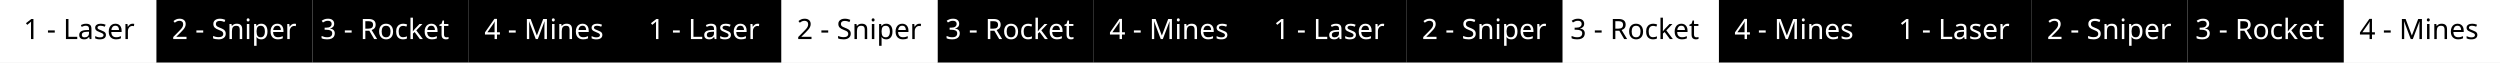
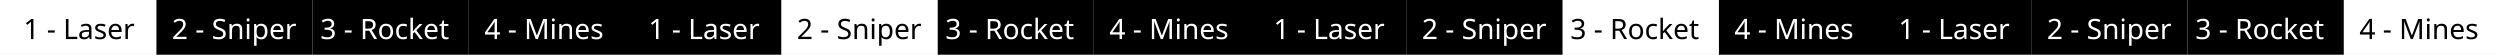
- <svg xmlns="http://www.w3.org/2000/svg" width="1600" height="40" id="svg2" version="1.1">
+ <svg xmlns="http://www.w3.org/2000/svg" width="1600" height="35" id="svg2" version="1.1">
  <defs id="defs4" />
-   <g id="layer1" transform="translate(0,-1012.362)">
-     <rect ry="0" y="1012.362" x="300" height="40" width="100" id="rect3777" style="fill:#000000;fill-opacity:1;stroke:none" />
-     <rect style="fill:#000000;fill-opacity:1;stroke:none" id="rect3775" width="100" height="40" x="200" y="1012.362" ry="0" />
-     <rect ry="0" y="1012.362" x="100" height="40" width="100" id="rect3773" style="fill:#000000;fill-opacity:1;stroke:none" />
-     <rect style="fill:#ffffff;fill-opacity:1;stroke:none" id="rect3003" width="100" height="40" x="0" y="1012.362" ry="0" />
-     <text xml:space="preserve" style="font-size:14px;font-style:normal;font-weight:normal;line-height:125%;letter-spacing:0px;word-spacing:0px;fill:#000000;fill-opacity:1;stroke:none;font-family:Sans" x="15" y="1037.362" id="text2985">
-       <tspan id="tspan2987" x="15" y="1037.362" style="font-size:18px;fill:#000000;fill-opacity:1">1 - Laser</tspan>
+   <g id="layer1" transform="translate(0,-1017.362)">
+     <rect ry="0" y="1017.362" x="300" height="35" width="100" id="rect3777" style="fill:#000000;fill-opacity:1;stroke:none" />
+     <rect style="fill:#000000;fill-opacity:1;stroke:none" id="rect3775" width="100" height="35" x="200" y="1017.362" ry="0" />
+     <rect ry="0" y="1017.362" x="100" height="35" width="100" id="rect3773" style="fill:#000000;fill-opacity:1;stroke:none" />
+     <rect style="fill:#ffffff;fill-opacity:1;stroke:none" id="rect3003" width="100" height="35" x="0" y="1017.362" ry="0" />
+     <text xml:space="preserve" style="font-size:14px;font-style:normal;font-weight:normal;line-height:125%;letter-spacing:0px;word-spacing:0px;fill:#000000;fill-opacity:1;stroke:none;font-family:Sans" x="15" y="1042.362" id="text2985">
+       <tspan id="tspan2987" x="15" y="1042.362" style="font-size:18px;fill:#000000;fill-opacity:1">1 - Laser</tspan>
    </text>
-     <text xml:space="preserve" style="font-size:14px;font-style:normal;font-weight:normal;line-height:125%;letter-spacing:0px;word-spacing:0px;fill:#ffffff;fill-opacity:1;stroke:none;font-family:Sans" x="110" y="1037.362" id="text2989">
-       <tspan id="tspan2991" x="110" y="1037.362" style="font-size:18px;fill:#ffffff;fill-opacity:1">2 - Sniper</tspan>
+     <text xml:space="preserve" style="font-size:14px;font-style:normal;font-weight:normal;line-height:125%;letter-spacing:0px;word-spacing:0px;fill:#ffffff;fill-opacity:1;stroke:none;font-family:Sans" x="110" y="1042.362" id="text2989">
+       <tspan id="tspan2991" x="110" y="1042.362" style="font-size:18px;fill:#ffffff;fill-opacity:1">2 - Sniper</tspan>
    </text>
-     <text xml:space="preserve" style="font-size:14px;font-style:normal;font-weight:normal;line-height:125%;letter-spacing:0px;word-spacing:0px;fill:#ffffff;fill-opacity:1;stroke:none;font-family:Sans" x="205" y="1037.362" id="text2993">
-       <tspan id="tspan2995" x="205" y="1037.362" style="font-size:18px;fill:#ffffff;fill-opacity:1">3 - Rocket</tspan>
+     <text xml:space="preserve" style="font-size:14px;font-style:normal;font-weight:normal;line-height:125%;letter-spacing:0px;word-spacing:0px;fill:#ffffff;fill-opacity:1;stroke:none;font-family:Sans" x="205" y="1042.362" id="text2993">
+       <tspan id="tspan2995" x="205" y="1042.362" style="font-size:18px;fill:#ffffff;fill-opacity:1">3 - Rocket</tspan>
    </text>
-     <text xml:space="preserve" style="font-size:14px;font-style:normal;font-weight:normal;line-height:125%;letter-spacing:0px;word-spacing:0px;fill:#ffffff;fill-opacity:1;stroke:none;font-family:Sans" x="310" y="1037.362" id="text2997">
-       <tspan id="tspan2999" x="310" y="1037.362" style="font-size:18px;fill:#ffffff;fill-opacity:1">4 - Mines</tspan>
+     <text xml:space="preserve" style="font-size:14px;font-style:normal;font-weight:normal;line-height:125%;letter-spacing:0px;word-spacing:0px;fill:#ffffff;fill-opacity:1;stroke:none;font-family:Sans" x="310" y="1042.362" id="text2997">
+       <tspan id="tspan2999" x="310" y="1042.362" style="font-size:18px;fill:#ffffff;fill-opacity:1">4 - Mines</tspan>
    </text>
-     <rect style="fill:#000000;fill-opacity:1;stroke:none" id="rect3781" width="100" height="40" x="700" y="1012.362" ry="0" />
-     <rect ry="0" y="1012.362" x="600" height="40" width="100" id="rect3783" style="fill:#000000;fill-opacity:1;stroke:none" />
-     <rect style="fill:#ffffff;fill-opacity:1;stroke:none" id="rect3785" width="100" height="40" x="500" y="1012.362" ry="0" />
-     <rect ry="0" y="1012.362" x="400" height="40" width="100" id="rect3787" style="fill:#000000;fill-opacity:1;stroke:none" />
-     <text id="text3789" y="1037.362" x="415" style="font-size:14px;font-style:normal;font-weight:normal;line-height:125%;letter-spacing:0px;word-spacing:0px;fill:#ffffff;fill-opacity:1;stroke:none;font-family:Sans" xml:space="preserve">
-       <tspan style="font-size:18px;fill:#ffffff;fill-opacity:1" y="1037.362" x="415" id="tspan3791">1 - Laser</tspan>
+     <rect style="fill:#000000;fill-opacity:1;stroke:none" id="rect3781" width="100" height="35" x="700" y="1017.362" ry="0" />
+     <rect ry="0" y="1017.362" x="600" height="35" width="100" id="rect3783" style="fill:#000000;fill-opacity:1;stroke:none" />
+     <rect style="fill:#ffffff;fill-opacity:1;stroke:none" id="rect3785" width="100" height="35" x="500" y="1017.362" ry="0" />
+     <rect ry="0" y="1017.362" x="400" height="35" width="100" id="rect3787" style="fill:#000000;fill-opacity:1;stroke:none" />
+     <text id="text3789" y="1042.362" x="415" style="font-size:14px;font-style:normal;font-weight:normal;line-height:125%;letter-spacing:0px;word-spacing:0px;fill:#ffffff;fill-opacity:1;stroke:none;font-family:Sans" xml:space="preserve">
+       <tspan style="font-size:18px;fill:#ffffff;fill-opacity:1" y="1042.362" x="415" id="tspan3791">1 - Laser</tspan>
    </text>
-     <text id="text3793" y="1037.362" x="510" style="font-size:14px;font-style:normal;font-weight:normal;line-height:125%;letter-spacing:0px;word-spacing:0px;fill:#000000;fill-opacity:1;stroke:none;font-family:Sans" xml:space="preserve">
-       <tspan style="font-size:18px;fill:#000000;fill-opacity:1" y="1037.362" x="510" id="tspan3795">2 - Sniper</tspan>
+     <text id="text3793" y="1042.362" x="510" style="font-size:14px;font-style:normal;font-weight:normal;line-height:125%;letter-spacing:0px;word-spacing:0px;fill:#000000;fill-opacity:1;stroke:none;font-family:Sans" xml:space="preserve">
+       <tspan style="font-size:18px;fill:#000000;fill-opacity:1" y="1042.362" x="510" id="tspan3795">2 - Sniper</tspan>
    </text>
-     <text id="text3797" y="1037.362" x="605" style="font-size:14px;font-style:normal;font-weight:normal;line-height:125%;letter-spacing:0px;word-spacing:0px;fill:#ffffff;fill-opacity:1;stroke:none;font-family:Sans" xml:space="preserve">
-       <tspan style="font-size:18px;fill:#ffffff;fill-opacity:1" y="1037.362" x="605" id="tspan3799">3 - Rocket</tspan>
+     <text id="text3797" y="1042.362" x="605" style="font-size:14px;font-style:normal;font-weight:normal;line-height:125%;letter-spacing:0px;word-spacing:0px;fill:#ffffff;fill-opacity:1;stroke:none;font-family:Sans" xml:space="preserve">
+       <tspan style="font-size:18px;fill:#ffffff;fill-opacity:1" y="1042.362" x="605" id="tspan3799">3 - Rocket</tspan>
    </text>
-     <text id="text3801" y="1037.362" x="710" style="font-size:14px;font-style:normal;font-weight:normal;line-height:125%;letter-spacing:0px;word-spacing:0px;fill:#ffffff;fill-opacity:1;stroke:none;font-family:Sans" xml:space="preserve">
-       <tspan style="font-size:18px;fill:#ffffff;fill-opacity:1" y="1037.362" x="710" id="tspan3803">4 - Mines</tspan>
+     <text id="text3801" y="1042.362" x="710" style="font-size:14px;font-style:normal;font-weight:normal;line-height:125%;letter-spacing:0px;word-spacing:0px;fill:#ffffff;fill-opacity:1;stroke:none;font-family:Sans" xml:space="preserve">
+       <tspan style="font-size:18px;fill:#ffffff;fill-opacity:1" y="1042.362" x="710" id="tspan3803">4 - Mines</tspan>
    </text>
-     <rect ry="0" y="1012.362" x="1100" height="40" width="100" id="rect3807" style="fill:#000000;fill-opacity:1;stroke:none" />
-     <rect style="fill:#ffffff;fill-opacity:1;stroke:none" id="rect3809" width="100" height="40" x="1000" y="1012.362" ry="0" />
-     <rect ry="0" y="1012.362" x="900" height="40" width="100" id="rect3811" style="fill:#000000;fill-opacity:1;stroke:none" />
-     <rect style="fill:#000000;fill-opacity:1;stroke:none" id="rect3813" width="100" height="40" x="800" y="1012.362" ry="0" />
-     <text xml:space="preserve" style="font-size:14px;font-style:normal;font-weight:normal;line-height:125%;letter-spacing:0px;word-spacing:0px;fill:#ffffff;fill-opacity:1;stroke:none;font-family:Sans" x="815" y="1037.362" id="text3815">
-       <tspan id="tspan3817" x="815" y="1037.362" style="font-size:18px;fill:#ffffff;fill-opacity:1">1 - Laser</tspan>
+     <rect ry="0" y="1017.362" x="1100" height="35" width="100" id="rect3807" style="fill:#000000;fill-opacity:1;stroke:none" />
+     <rect style="fill:#ffffff;fill-opacity:1;stroke:none" id="rect3809" width="100" height="35" x="1000" y="1017.362" ry="0" />
+     <rect ry="0" y="1017.362" x="900" height="35" width="100" id="rect3811" style="fill:#000000;fill-opacity:1;stroke:none" />
+     <rect style="fill:#000000;fill-opacity:1;stroke:none" id="rect3813" width="100" height="35" x="800" y="1017.362" ry="0" />
+     <text xml:space="preserve" style="font-size:14px;font-style:normal;font-weight:normal;line-height:125%;letter-spacing:0px;word-spacing:0px;fill:#ffffff;fill-opacity:1;stroke:none;font-family:Sans" x="815" y="1042.362" id="text3815">
+       <tspan id="tspan3817" x="815" y="1042.362" style="font-size:18px;fill:#ffffff;fill-opacity:1">1 - Laser</tspan>
    </text>
-     <text xml:space="preserve" style="font-size:14px;font-style:normal;font-weight:normal;line-height:125%;letter-spacing:0px;word-spacing:0px;fill:#ffffff;fill-opacity:1;stroke:none;font-family:Sans" x="910" y="1037.362" id="text3819">
-       <tspan id="tspan3821" x="910" y="1037.362" style="font-size:18px;fill:#ffffff;fill-opacity:1">2 - Sniper</tspan>
+     <text xml:space="preserve" style="font-size:14px;font-style:normal;font-weight:normal;line-height:125%;letter-spacing:0px;word-spacing:0px;fill:#ffffff;fill-opacity:1;stroke:none;font-family:Sans" x="910" y="1042.362" id="text3819">
+       <tspan id="tspan3821" x="910" y="1042.362" style="font-size:18px;fill:#ffffff;fill-opacity:1">2 - Sniper</tspan>
    </text>
-     <text xml:space="preserve" style="font-size:14px;font-style:normal;font-weight:normal;line-height:125%;letter-spacing:0px;word-spacing:0px;fill:#000000;fill-opacity:1;stroke:none;font-family:Sans" x="1005" y="1037.362" id="text3823">
-       <tspan id="tspan3825" x="1005" y="1037.362" style="font-size:18px;fill:#000000;fill-opacity:1">3 - Rocket</tspan>
+     <text xml:space="preserve" style="font-size:14px;font-style:normal;font-weight:normal;line-height:125%;letter-spacing:0px;word-spacing:0px;fill:#000000;fill-opacity:1;stroke:none;font-family:Sans" x="1005" y="1042.362" id="text3823">
+       <tspan id="tspan3825" x="1005" y="1042.362" style="font-size:18px;fill:#000000;fill-opacity:1">3 - Rocket</tspan>
    </text>
-     <text xml:space="preserve" style="font-size:14px;font-style:normal;font-weight:normal;line-height:125%;letter-spacing:0px;word-spacing:0px;fill:#ffffff;fill-opacity:1;stroke:none;font-family:Sans" x="1110" y="1037.362" id="text3827">
-       <tspan id="tspan3829" x="1110" y="1037.362" style="font-size:18px;fill:#ffffff;fill-opacity:1">4 - Mines</tspan>
+     <text xml:space="preserve" style="font-size:14px;font-style:normal;font-weight:normal;line-height:125%;letter-spacing:0px;word-spacing:0px;fill:#ffffff;fill-opacity:1;stroke:none;font-family:Sans" x="1110" y="1042.362" id="text3827">
+       <tspan id="tspan3829" x="1110" y="1042.362" style="font-size:18px;fill:#ffffff;fill-opacity:1">4 - Mines</tspan>
    </text>
-     <rect style="fill:#ffffff;fill-opacity:1;stroke:none" id="rect3833" width="100" height="40" x="1500" y="1012.362" ry="0" />
-     <rect ry="0" y="1012.362" x="1400" height="40" width="100" id="rect3835" style="fill:#000000;fill-opacity:1;stroke:none" />
-     <rect style="fill:#000000;fill-opacity:1;stroke:none" id="rect3837" width="100" height="40" x="1300" y="1012.362" ry="0" />
-     <rect ry="0" y="1012.362" x="1200" height="40" width="100" id="rect3839" style="fill:#000000;fill-opacity:1;stroke:none" />
-     <text id="text3841" y="1037.362" x="1215" style="font-size:14px;font-style:normal;font-weight:normal;line-height:125%;letter-spacing:0px;word-spacing:0px;fill:#ffffff;fill-opacity:1;stroke:none;font-family:Sans" xml:space="preserve">
-       <tspan style="font-size:18px;fill:#ffffff;fill-opacity:1" y="1037.362" x="1215" id="tspan3843">1 - Laser</tspan>
+     <rect style="fill:#ffffff;fill-opacity:1;stroke:none" id="rect3833" width="100" height="35" x="1500" y="1017.362" ry="0" />
+     <rect ry="0" y="1017.362" x="1400" height="35" width="100" id="rect3835" style="fill:#000000;fill-opacity:1;stroke:none" />
+     <rect style="fill:#000000;fill-opacity:1;stroke:none" id="rect3837" width="100" height="35" x="1300" y="1017.362" ry="0" />
+     <rect ry="0" y="1017.362" x="1200" height="35" width="100" id="rect3839" style="fill:#000000;fill-opacity:1;stroke:none" />
+     <text id="text3841" y="1042.362" x="1215" style="font-size:14px;font-style:normal;font-weight:normal;line-height:125%;letter-spacing:0px;word-spacing:0px;fill:#ffffff;fill-opacity:1;stroke:none;font-family:Sans" xml:space="preserve">
+       <tspan style="font-size:18px;fill:#ffffff;fill-opacity:1" y="1042.362" x="1215" id="tspan3843">1 - Laser</tspan>
    </text>
-     <text id="text3845" y="1037.362" x="1310" style="font-size:14px;font-style:normal;font-weight:normal;line-height:125%;letter-spacing:0px;word-spacing:0px;fill:#ffffff;fill-opacity:1;stroke:none;font-family:Sans" xml:space="preserve">
-       <tspan style="font-size:18px;fill:#ffffff;fill-opacity:1" y="1037.362" x="1310" id="tspan3847">2 - Sniper</tspan>
+     <text id="text3845" y="1042.362" x="1310" style="font-size:14px;font-style:normal;font-weight:normal;line-height:125%;letter-spacing:0px;word-spacing:0px;fill:#ffffff;fill-opacity:1;stroke:none;font-family:Sans" xml:space="preserve">
+       <tspan style="font-size:18px;fill:#ffffff;fill-opacity:1" y="1042.362" x="1310" id="tspan3847">2 - Sniper</tspan>
    </text>
-     <text id="text3849" y="1037.362" x="1405" style="font-size:14px;font-style:normal;font-weight:normal;line-height:125%;letter-spacing:0px;word-spacing:0px;fill:#ffffff;fill-opacity:1;stroke:none;font-family:Sans" xml:space="preserve">
-       <tspan style="font-size:18px;fill:#ffffff;fill-opacity:1" y="1037.362" x="1405" id="tspan3851">3 - Rocket</tspan>
+     <text id="text3849" y="1042.362" x="1405" style="font-size:14px;font-style:normal;font-weight:normal;line-height:125%;letter-spacing:0px;word-spacing:0px;fill:#ffffff;fill-opacity:1;stroke:none;font-family:Sans" xml:space="preserve">
+       <tspan style="font-size:18px;fill:#ffffff;fill-opacity:1" y="1042.362" x="1405" id="tspan3851">3 - Rocket</tspan>
    </text>
-     <text id="text3853" y="1037.362" x="1510" style="font-size:14px;font-style:normal;font-weight:normal;line-height:125%;letter-spacing:0px;word-spacing:0px;fill:#000000;fill-opacity:1;stroke:none;font-family:Sans" xml:space="preserve">
-       <tspan style="font-size:18px;fill:#000000;fill-opacity:1" y="1037.362" x="1510" id="tspan3855">4 - Mines</tspan>
+     <text id="text3853" y="1042.362" x="1510" style="font-size:14px;font-style:normal;font-weight:normal;line-height:125%;letter-spacing:0px;word-spacing:0px;fill:#000000;fill-opacity:1;stroke:none;font-family:Sans" xml:space="preserve">
+       <tspan style="font-size:18px;fill:#000000;fill-opacity:1" y="1042.362" x="1510" id="tspan3855">4 - Mines</tspan>
    </text>
  </g>
</svg>
